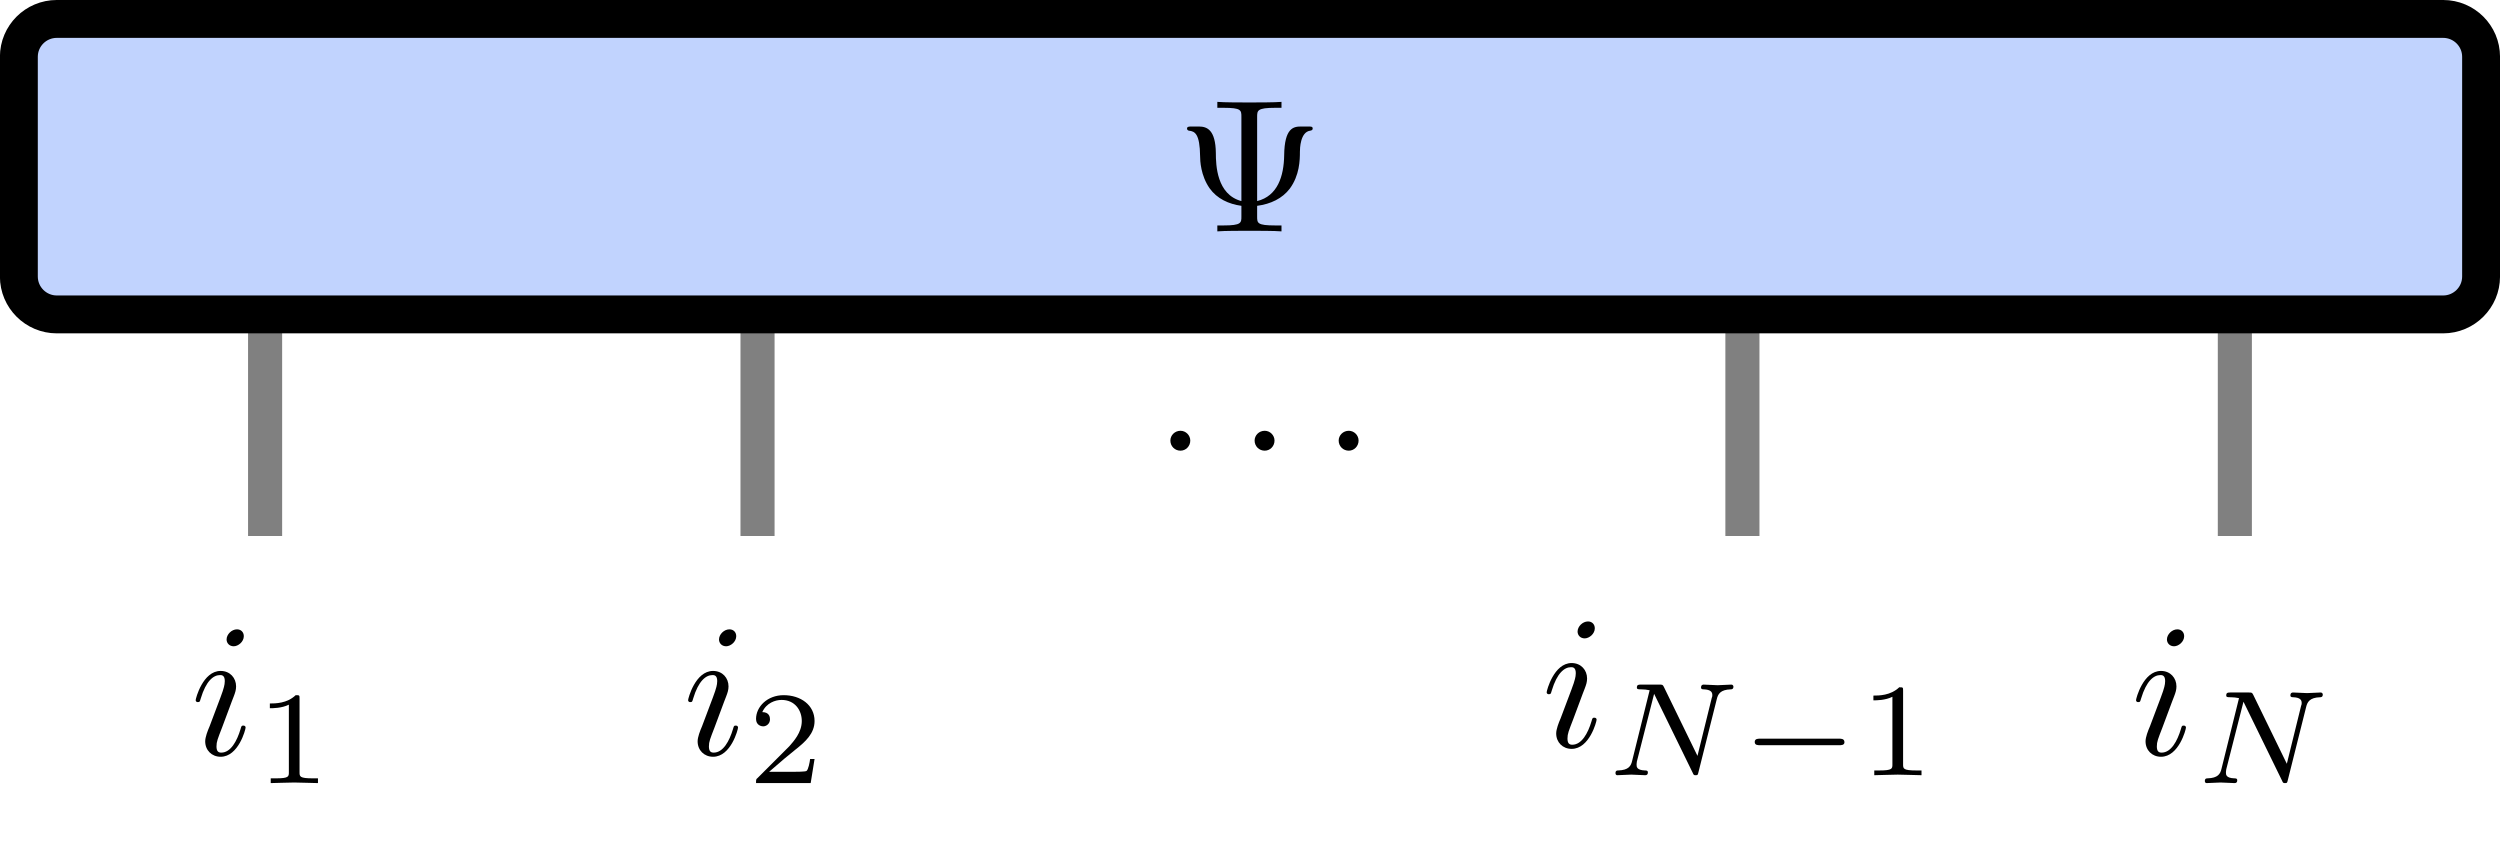
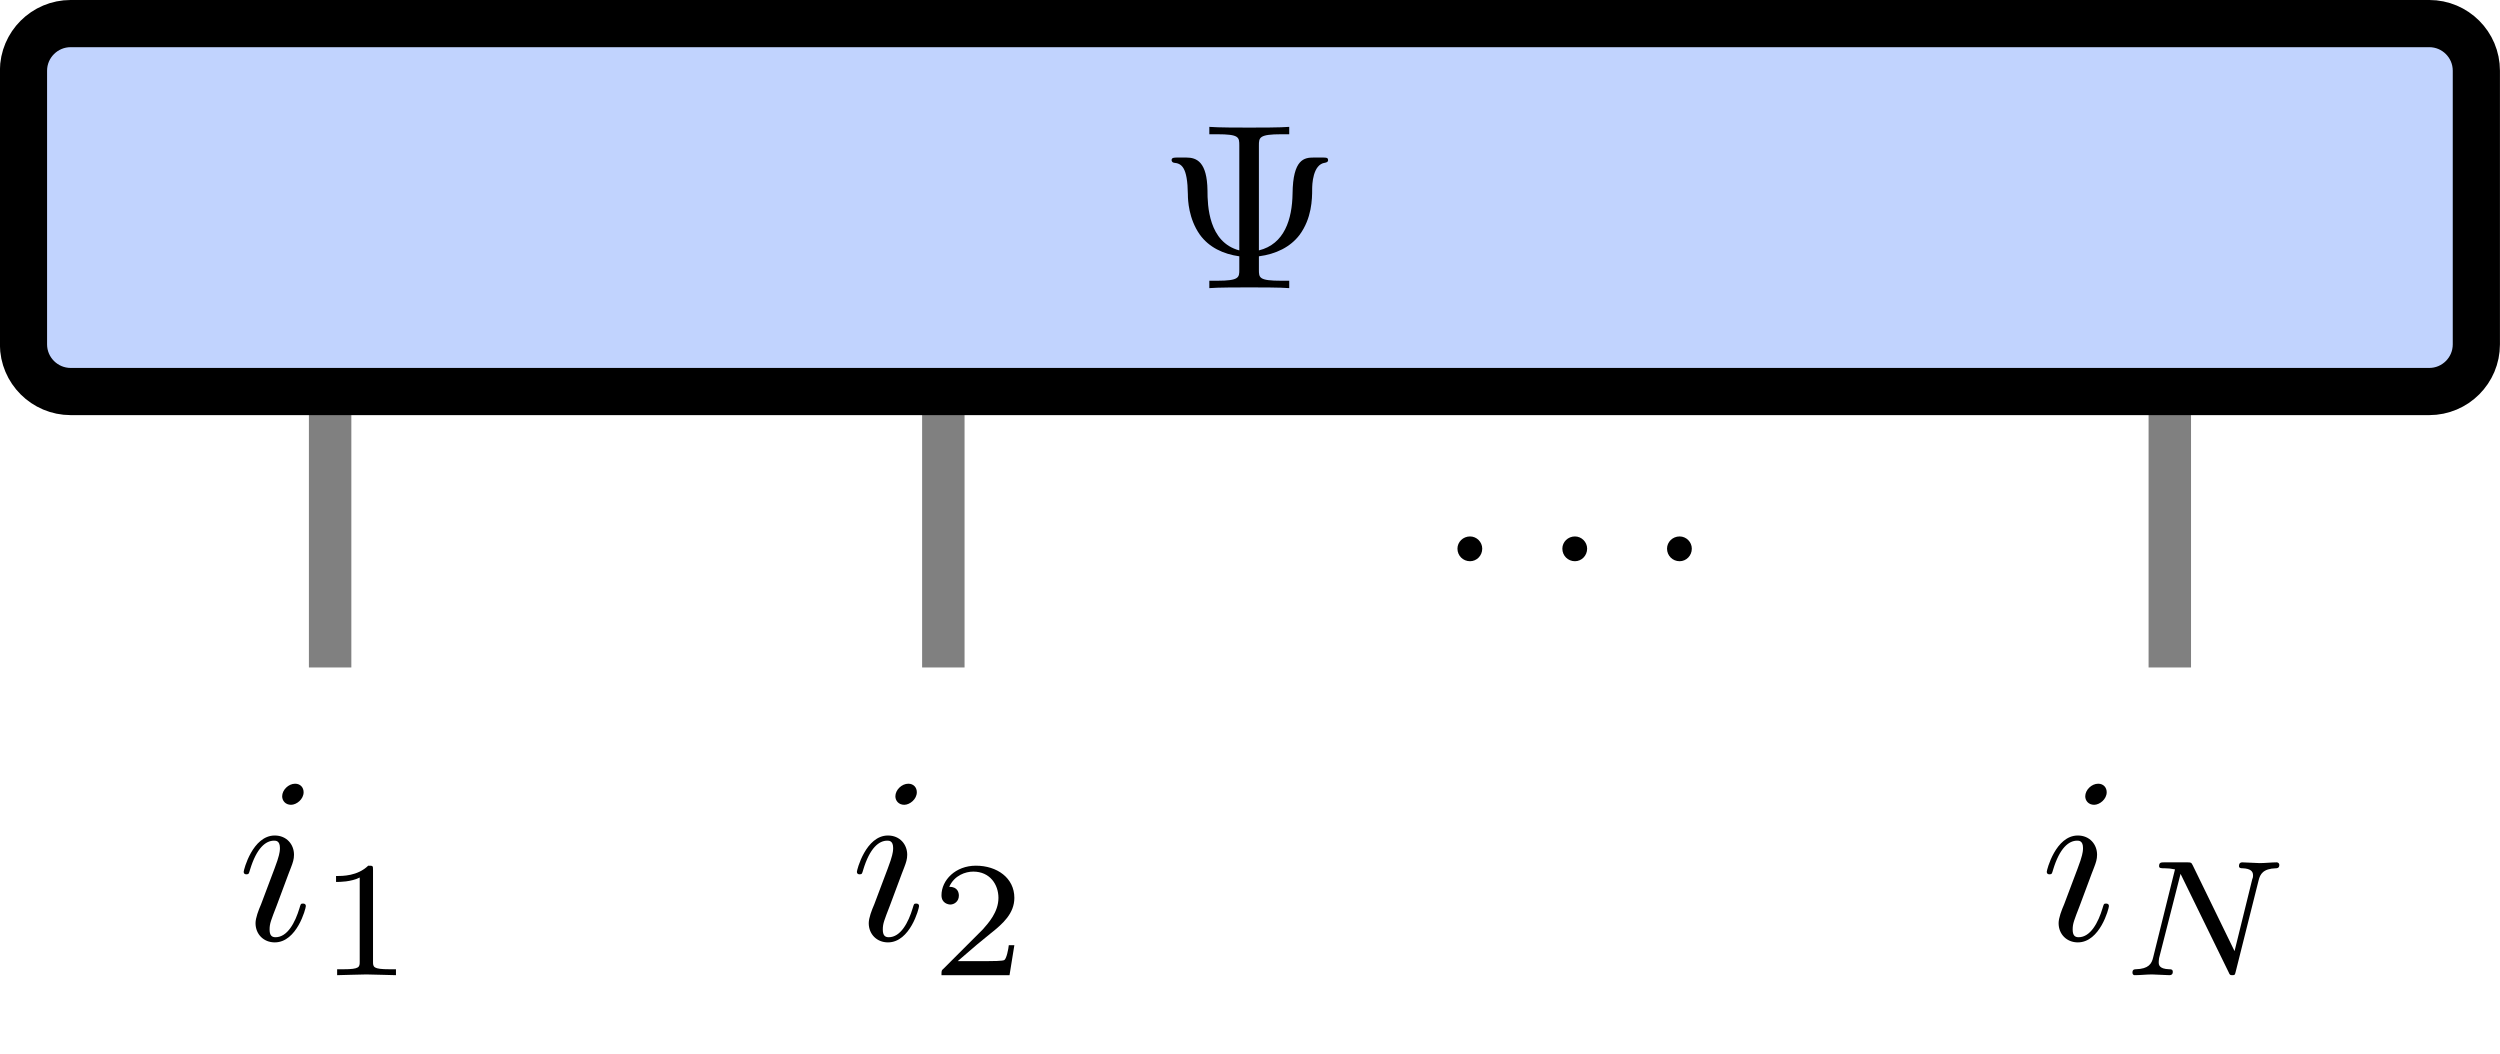
- <svg xmlns="http://www.w3.org/2000/svg" xmlns:xlink="http://www.w3.org/1999/xlink" width="131.507pt" height="44.929pt" viewBox="0 0 131.507 44.929" version="1.1">
+ <svg xmlns="http://www.w3.org/2000/svg" xmlns:xlink="http://www.w3.org/1999/xlink" width="105.604pt" height="44.514pt" viewBox="0 0 105.604 44.514" version="1.1">
  <defs>
    <g>
      <symbol overflow="visible" id="glyph0-0">
        <path style="stroke:none;" d="" />
      </symbol>
      <symbol overflow="visible" id="glyph0-1">
        <path style="stroke:none;" d="M 4.25 -6.016 C 4.25 -6.359 4.25 -6.5 5.203 -6.5 L 5.531 -6.5 L 5.531 -6.812 C 5.172 -6.781 4.25 -6.781 3.844 -6.781 C 3.438 -6.781 2.516 -6.781 2.156 -6.812 L 2.156 -6.5 L 2.484 -6.5 C 3.422 -6.5 3.422 -6.375 3.422 -6.016 L 3.422 -1.594 C 2.125 -1.938 2.078 -3.484 2.078 -4.125 C 2.062 -5.328 1.625 -5.516 1.188 -5.516 L 0.812 -5.516 C 0.672 -5.516 0.562 -5.516 0.562 -5.406 C 0.562 -5.359 0.594 -5.312 0.656 -5.297 C 0.984 -5.266 1.234 -5.125 1.25 -3.953 C 1.25 -3.719 1.281 -2.938 1.75 -2.266 C 2.141 -1.719 2.75 -1.438 3.422 -1.344 L 3.422 -0.781 C 3.422 -0.453 3.422 -0.312 2.484 -0.312 L 2.156 -0.312 L 2.156 0 C 2.516 -0.031 3.422 -0.031 3.844 -0.031 C 4.25 -0.031 5.172 -0.031 5.531 0 L 5.531 -0.312 L 5.203 -0.312 C 4.25 -0.312 4.25 -0.438 4.25 -0.781 L 4.25 -1.344 C 4.969 -1.438 5.578 -1.734 5.969 -2.25 C 6.484 -2.953 6.5 -3.75 6.5 -4.188 C 6.5 -4.344 6.516 -5.234 7.047 -5.297 C 7.109 -5.312 7.172 -5.328 7.172 -5.406 C 7.172 -5.516 7.094 -5.516 6.938 -5.516 L 6.562 -5.516 C 6.172 -5.516 5.688 -5.453 5.672 -4 C 5.656 -2.906 5.328 -1.859 4.25 -1.594 Z M 4.25 -6.016 " />
      </symbol>
      <symbol overflow="visible" id="glyph1-0">
        <path style="stroke:none;" d="" />
      </symbol>
      <symbol overflow="visible" id="glyph1-1">
        <path style="stroke:none;" d="M 1.906 -2.5 C 1.906 -2.781 1.672 -3.016 1.391 -3.016 C 1.094 -3.016 0.859 -2.781 0.859 -2.5 C 0.859 -2.203 1.094 -1.969 1.391 -1.969 C 1.672 -1.969 1.906 -2.203 1.906 -2.5 Z M 1.906 -2.5 " />
      </symbol>
      <symbol overflow="visible" id="glyph2-0">
        <path style="stroke:none;" d="" />
      </symbol>
      <symbol overflow="visible" id="glyph2-1">
        <path style="stroke:none;" d="M 2.828 -6.234 C 2.828 -6.438 2.688 -6.594 2.469 -6.594 C 2.188 -6.594 1.922 -6.328 1.922 -6.062 C 1.922 -5.875 2.062 -5.703 2.297 -5.703 C 2.531 -5.703 2.828 -5.938 2.828 -6.234 Z M 2.078 -2.484 C 2.188 -2.766 2.188 -2.797 2.297 -3.062 C 2.375 -3.266 2.422 -3.406 2.422 -3.594 C 2.422 -4.031 2.109 -4.406 1.609 -4.406 C 0.672 -4.406 0.297 -2.953 0.297 -2.875 C 0.297 -2.766 0.391 -2.766 0.406 -2.766 C 0.516 -2.766 0.516 -2.797 0.562 -2.953 C 0.844 -3.891 1.234 -4.188 1.578 -4.188 C 1.656 -4.188 1.828 -4.188 1.828 -3.875 C 1.828 -3.656 1.75 -3.453 1.719 -3.344 C 1.641 -3.094 1.188 -1.938 1.031 -1.5 C 0.922 -1.25 0.797 -0.922 0.797 -0.703 C 0.797 -0.234 1.141 0.109 1.609 0.109 C 2.547 0.109 2.922 -1.328 2.922 -1.422 C 2.922 -1.531 2.828 -1.531 2.797 -1.531 C 2.703 -1.531 2.703 -1.5 2.656 -1.344 C 2.469 -0.719 2.141 -0.109 1.641 -0.109 C 1.469 -0.109 1.391 -0.203 1.391 -0.438 C 1.391 -0.688 1.453 -0.828 1.688 -1.438 Z M 2.078 -2.484 " />
      </symbol>
      <symbol overflow="visible" id="glyph3-0">
        <path style="stroke:none;" d="" />
      </symbol>
      <symbol overflow="visible" id="glyph3-1">
        <path style="stroke:none;" d="M 2.328 -4.438 C 2.328 -4.625 2.328 -4.625 2.125 -4.625 C 1.672 -4.188 1.047 -4.188 0.766 -4.188 L 0.766 -3.938 C 0.922 -3.938 1.391 -3.938 1.766 -4.125 L 1.766 -0.578 C 1.766 -0.344 1.766 -0.25 1.078 -0.25 L 0.812 -0.25 L 0.812 0 C 0.938 0 1.797 -0.031 2.047 -0.031 C 2.266 -0.031 3.141 0 3.297 0 L 3.297 -0.25 L 3.031 -0.25 C 2.328 -0.25 2.328 -0.344 2.328 -0.578 Z M 2.328 -4.438 " />
      </symbol>
      <symbol overflow="visible" id="glyph3-2">
        <path style="stroke:none;" d="M 3.516 -1.266 L 3.281 -1.266 C 3.266 -1.109 3.188 -0.703 3.094 -0.641 C 3.047 -0.594 2.516 -0.594 2.406 -0.594 L 1.125 -0.594 C 1.859 -1.234 2.109 -1.438 2.516 -1.766 C 3.031 -2.172 3.516 -2.609 3.516 -3.266 C 3.516 -4.109 2.781 -4.625 1.891 -4.625 C 1.031 -4.625 0.438 -4.016 0.438 -3.375 C 0.438 -3.031 0.734 -2.984 0.812 -2.984 C 0.969 -2.984 1.172 -3.109 1.172 -3.359 C 1.172 -3.484 1.125 -3.734 0.766 -3.734 C 0.984 -4.219 1.453 -4.375 1.781 -4.375 C 2.484 -4.375 2.844 -3.828 2.844 -3.266 C 2.844 -2.656 2.406 -2.188 2.188 -1.938 L 0.516 -0.266 C 0.438 -0.203 0.438 -0.188 0.438 0 L 3.312 0 Z M 3.516 -1.266 " />
      </symbol>
      <symbol overflow="visible" id="glyph4-0">
        <path style="stroke:none;" d="" />
      </symbol>
      <symbol overflow="visible" id="glyph4-1">
        <path style="stroke:none;" d="M 5.812 -4 C 5.875 -4.266 6 -4.5 6.547 -4.516 C 6.578 -4.516 6.688 -4.516 6.688 -4.656 C 6.688 -4.703 6.656 -4.766 6.578 -4.766 C 6.359 -4.766 6.094 -4.734 5.859 -4.734 C 5.688 -4.734 5.297 -4.766 5.125 -4.766 C 5.094 -4.766 4.984 -4.766 4.984 -4.609 C 4.984 -4.516 5.078 -4.516 5.141 -4.516 C 5.469 -4.5 5.578 -4.391 5.578 -4.219 C 5.578 -4.172 5.578 -4.125 5.547 -4.062 L 4.797 -1.016 L 3.031 -4.641 C 2.969 -4.766 2.953 -4.766 2.781 -4.766 L 1.828 -4.766 C 1.703 -4.766 1.609 -4.766 1.609 -4.609 C 1.609 -4.516 1.688 -4.516 1.844 -4.516 C 1.984 -4.516 2.141 -4.5 2.281 -4.469 L 1.359 -0.75 C 1.297 -0.484 1.172 -0.266 0.625 -0.25 C 0.578 -0.25 0.484 -0.25 0.484 -0.109 C 0.484 -0.031 0.531 0 0.578 0 C 0.812 0 1.078 -0.031 1.312 -0.031 C 1.484 -0.031 1.875 0 2.047 0 C 2.125 0 2.188 -0.031 2.188 -0.141 C 2.188 -0.25 2.109 -0.25 2.031 -0.25 C 1.594 -0.266 1.594 -0.453 1.594 -0.547 C 1.594 -0.578 1.594 -0.609 1.609 -0.719 L 2.516 -4.281 L 4.547 -0.125 C 4.594 0 4.625 0 4.703 0 C 4.812 0 4.812 -0.016 4.844 -0.141 Z M 5.812 -4 " />
      </symbol>
-       <symbol overflow="visible" id="glyph5-0">
-         <path style="stroke:none;" d="" />
-       </symbol>
-       <symbol overflow="visible" id="glyph5-1">
-         <path style="stroke:none;" d="M 5.188 -1.578 C 5.297 -1.578 5.469 -1.578 5.469 -1.734 C 5.469 -1.922 5.297 -1.922 5.188 -1.922 L 1.031 -1.922 C 0.922 -1.922 0.75 -1.922 0.75 -1.75 C 0.75 -1.578 0.906 -1.578 1.031 -1.578 Z M 5.188 -1.578 " />
-       </symbol>
    </g>
  </defs>
  <g id="surface1">
-     <path style="fill:none;stroke-width:1.793;stroke-linecap:butt;stroke-linejoin:miter;stroke:rgb(50%,50%,50%);stroke-opacity:1;stroke-miterlimit:10;" d="M -156.416 0.001 L -156.416 -19.428 " transform="matrix(1,0,0,-1,170.361,8.767)" />
-     <path style="fill:none;stroke-width:1.793;stroke-linecap:butt;stroke-linejoin:miter;stroke:rgb(50%,50%,50%);stroke-opacity:1;stroke-miterlimit:10;" d="M -130.513 0.001 L -130.513 -19.428 " transform="matrix(1,0,0,-1,170.361,8.767)" />
-     <path style="fill:none;stroke-width:1.793;stroke-linecap:butt;stroke-linejoin:miter;stroke:rgb(50%,50%,50%);stroke-opacity:1;stroke-miterlimit:10;" d="M -78.705 0.001 L -78.705 -19.428 " transform="matrix(1,0,0,-1,170.361,8.767)" />
-     <path style="fill:none;stroke-width:1.793;stroke-linecap:butt;stroke-linejoin:miter;stroke:rgb(50%,50%,50%);stroke-opacity:1;stroke-miterlimit:10;" d="M -52.802 0.001 L -52.802 -19.428 " transform="matrix(1,0,0,-1,170.361,8.767)" />
-     <path style=" stroke:none;fill-rule:nonzero;fill:rgb(75.699%,82.7%,99.599%);fill-opacity:1;" d="M 128.516 0.996 L 2.988 0.996 C 1.887 0.996 0.992 1.887 0.992 2.988 L 0.992 14.547 C 0.992 15.645 1.887 16.539 2.988 16.539 L 128.516 16.539 C 129.617 16.539 130.512 15.645 130.512 14.547 L 130.512 2.988 C 130.512 1.887 129.617 0.996 128.516 0.996 Z M 128.516 0.996 " />
-     <path style="fill:none;stroke-width:1.993;stroke-linecap:butt;stroke-linejoin:miter;stroke:rgb(0%,0%,0%);stroke-opacity:1;stroke-miterlimit:10;" d="M -41.845 7.771 L -167.373 7.771 C -168.474 7.771 -169.369 6.88 -169.369 5.779 L -169.369 -5.78 C -169.369 -6.878 -168.474 -7.772 -167.373 -7.772 L -41.845 -7.772 C -40.744 -7.772 -39.849 -6.878 -39.849 -5.78 L -39.849 5.779 C -39.849 6.88 -40.744 7.771 -41.845 7.771 Z M -41.845 7.771 " transform="matrix(1,0,0,-1,170.361,8.767)" />
+     <path style="fill:none;stroke-width:1.793;stroke-linecap:butt;stroke-linejoin:miter;stroke:rgb(50%,50%,50%);stroke-opacity:1;stroke-miterlimit:10;" d="M -130.513 0.001 L -130.513 -19.428 " transform="matrix(1,0,0,-1,144.458,8.767)" />
+     <path style="fill:none;stroke-width:1.793;stroke-linecap:butt;stroke-linejoin:miter;stroke:rgb(50%,50%,50%);stroke-opacity:1;stroke-miterlimit:10;" d="M -104.61 0.001 L -104.61 -19.428 " transform="matrix(1,0,0,-1,144.458,8.767)" />
+     <path style="fill:none;stroke-width:1.793;stroke-linecap:butt;stroke-linejoin:miter;stroke:rgb(50%,50%,50%);stroke-opacity:1;stroke-miterlimit:10;" d="M -52.802 0.001 L -52.802 -19.428 " transform="matrix(1,0,0,-1,144.458,8.767)" />
+     <path style=" stroke:none;fill-rule:nonzero;fill:rgb(75.699%,82.7%,99.599%);fill-opacity:1;" d="M 102.613 0.996 L 2.988 0.996 C 1.887 0.996 0.992 1.887 0.992 2.988 L 0.992 14.547 C 0.992 15.645 1.887 16.539 2.988 16.539 L 102.613 16.539 C 103.715 16.539 104.605 15.645 104.605 14.547 L 104.605 2.988 C 104.605 1.887 103.715 0.996 102.613 0.996 Z M 102.613 0.996 " />
+     <path style="fill:none;stroke-width:1.993;stroke-linecap:butt;stroke-linejoin:miter;stroke:rgb(0%,0%,0%);stroke-opacity:1;stroke-miterlimit:10;" d="M -41.845 7.771 L -141.47 7.771 C -142.571 7.771 -143.466 6.88 -143.466 5.779 L -143.466 -5.78 C -143.466 -6.878 -142.571 -7.772 -141.47 -7.772 L -41.845 -7.772 C -40.743 -7.772 -39.853 -6.878 -39.853 -5.78 L -39.853 5.779 C -39.853 6.88 -40.743 7.771 -41.845 7.771 Z M -41.845 7.771 " transform="matrix(1,0,0,-1,144.458,8.767)" />
    <g style="fill:rgb(0%,0%,0%);fill-opacity:1;">
-       <use xlink:href="#glyph0-1" x="61.879" y="12.171" />
+       <use xlink:href="#glyph0-1" x="48.928" y="12.171" />
    </g>
    <g style="fill:rgb(0%,0%,0%);fill-opacity:1;">
      <use xlink:href="#glyph1-1" x="60.706" y="25.676" />
    </g>
    <g style="fill:rgb(0%,0%,0%);fill-opacity:1;">
      <use xlink:href="#glyph1-1" x="65.137" y="25.676" />
    </g>
    <g style="fill:rgb(0%,0%,0%);fill-opacity:1;">
      <use xlink:href="#glyph1-1" x="69.559" y="25.676" />
    </g>
    <g style="fill:rgb(0%,0%,0%);fill-opacity:1;">
      <use xlink:href="#glyph2-1" x="9.997" y="39.699" />
    </g>
    <g style="fill:rgb(0%,0%,0%);fill-opacity:1;">
      <use xlink:href="#glyph3-1" x="13.429" y="41.193" />
    </g>
    <g style="fill:rgb(0%,0%,0%);fill-opacity:1;">
      <use xlink:href="#glyph2-1" x="35.9" y="39.699" />
    </g>
    <g style="fill:rgb(0%,0%,0%);fill-opacity:1;">
      <use xlink:href="#glyph3-2" x="39.332" y="41.193" />
    </g>
    <g style="fill:rgb(0%,0%,0%);fill-opacity:1;">
-       <use xlink:href="#glyph2-1" x="81.063" y="39.284" />
+       <use xlink:href="#glyph2-1" x="86.162" y="39.699" />
    </g>
    <g style="fill:rgb(0%,0%,0%);fill-opacity:1;">
-       <use xlink:href="#glyph4-1" x="84.495" y="40.778" />
-     </g>
-     <g style="fill:rgb(0%,0%,0%);fill-opacity:1;">
-       <use xlink:href="#glyph5-1" x="91.554" y="40.778" />
-     </g>
-     <g style="fill:rgb(0%,0%,0%);fill-opacity:1;">
-       <use xlink:href="#glyph3-1" x="97.78" y="40.778" />
-     </g>
-     <g style="fill:rgb(0%,0%,0%);fill-opacity:1;">
-       <use xlink:href="#glyph2-1" x="112.065" y="39.699" />
-     </g>
-     <g style="fill:rgb(0%,0%,0%);fill-opacity:1;">
-       <use xlink:href="#glyph4-1" x="115.497" y="41.193" />
+       <use xlink:href="#glyph4-1" x="89.594" y="41.193" />
    </g>
  </g>
</svg>
